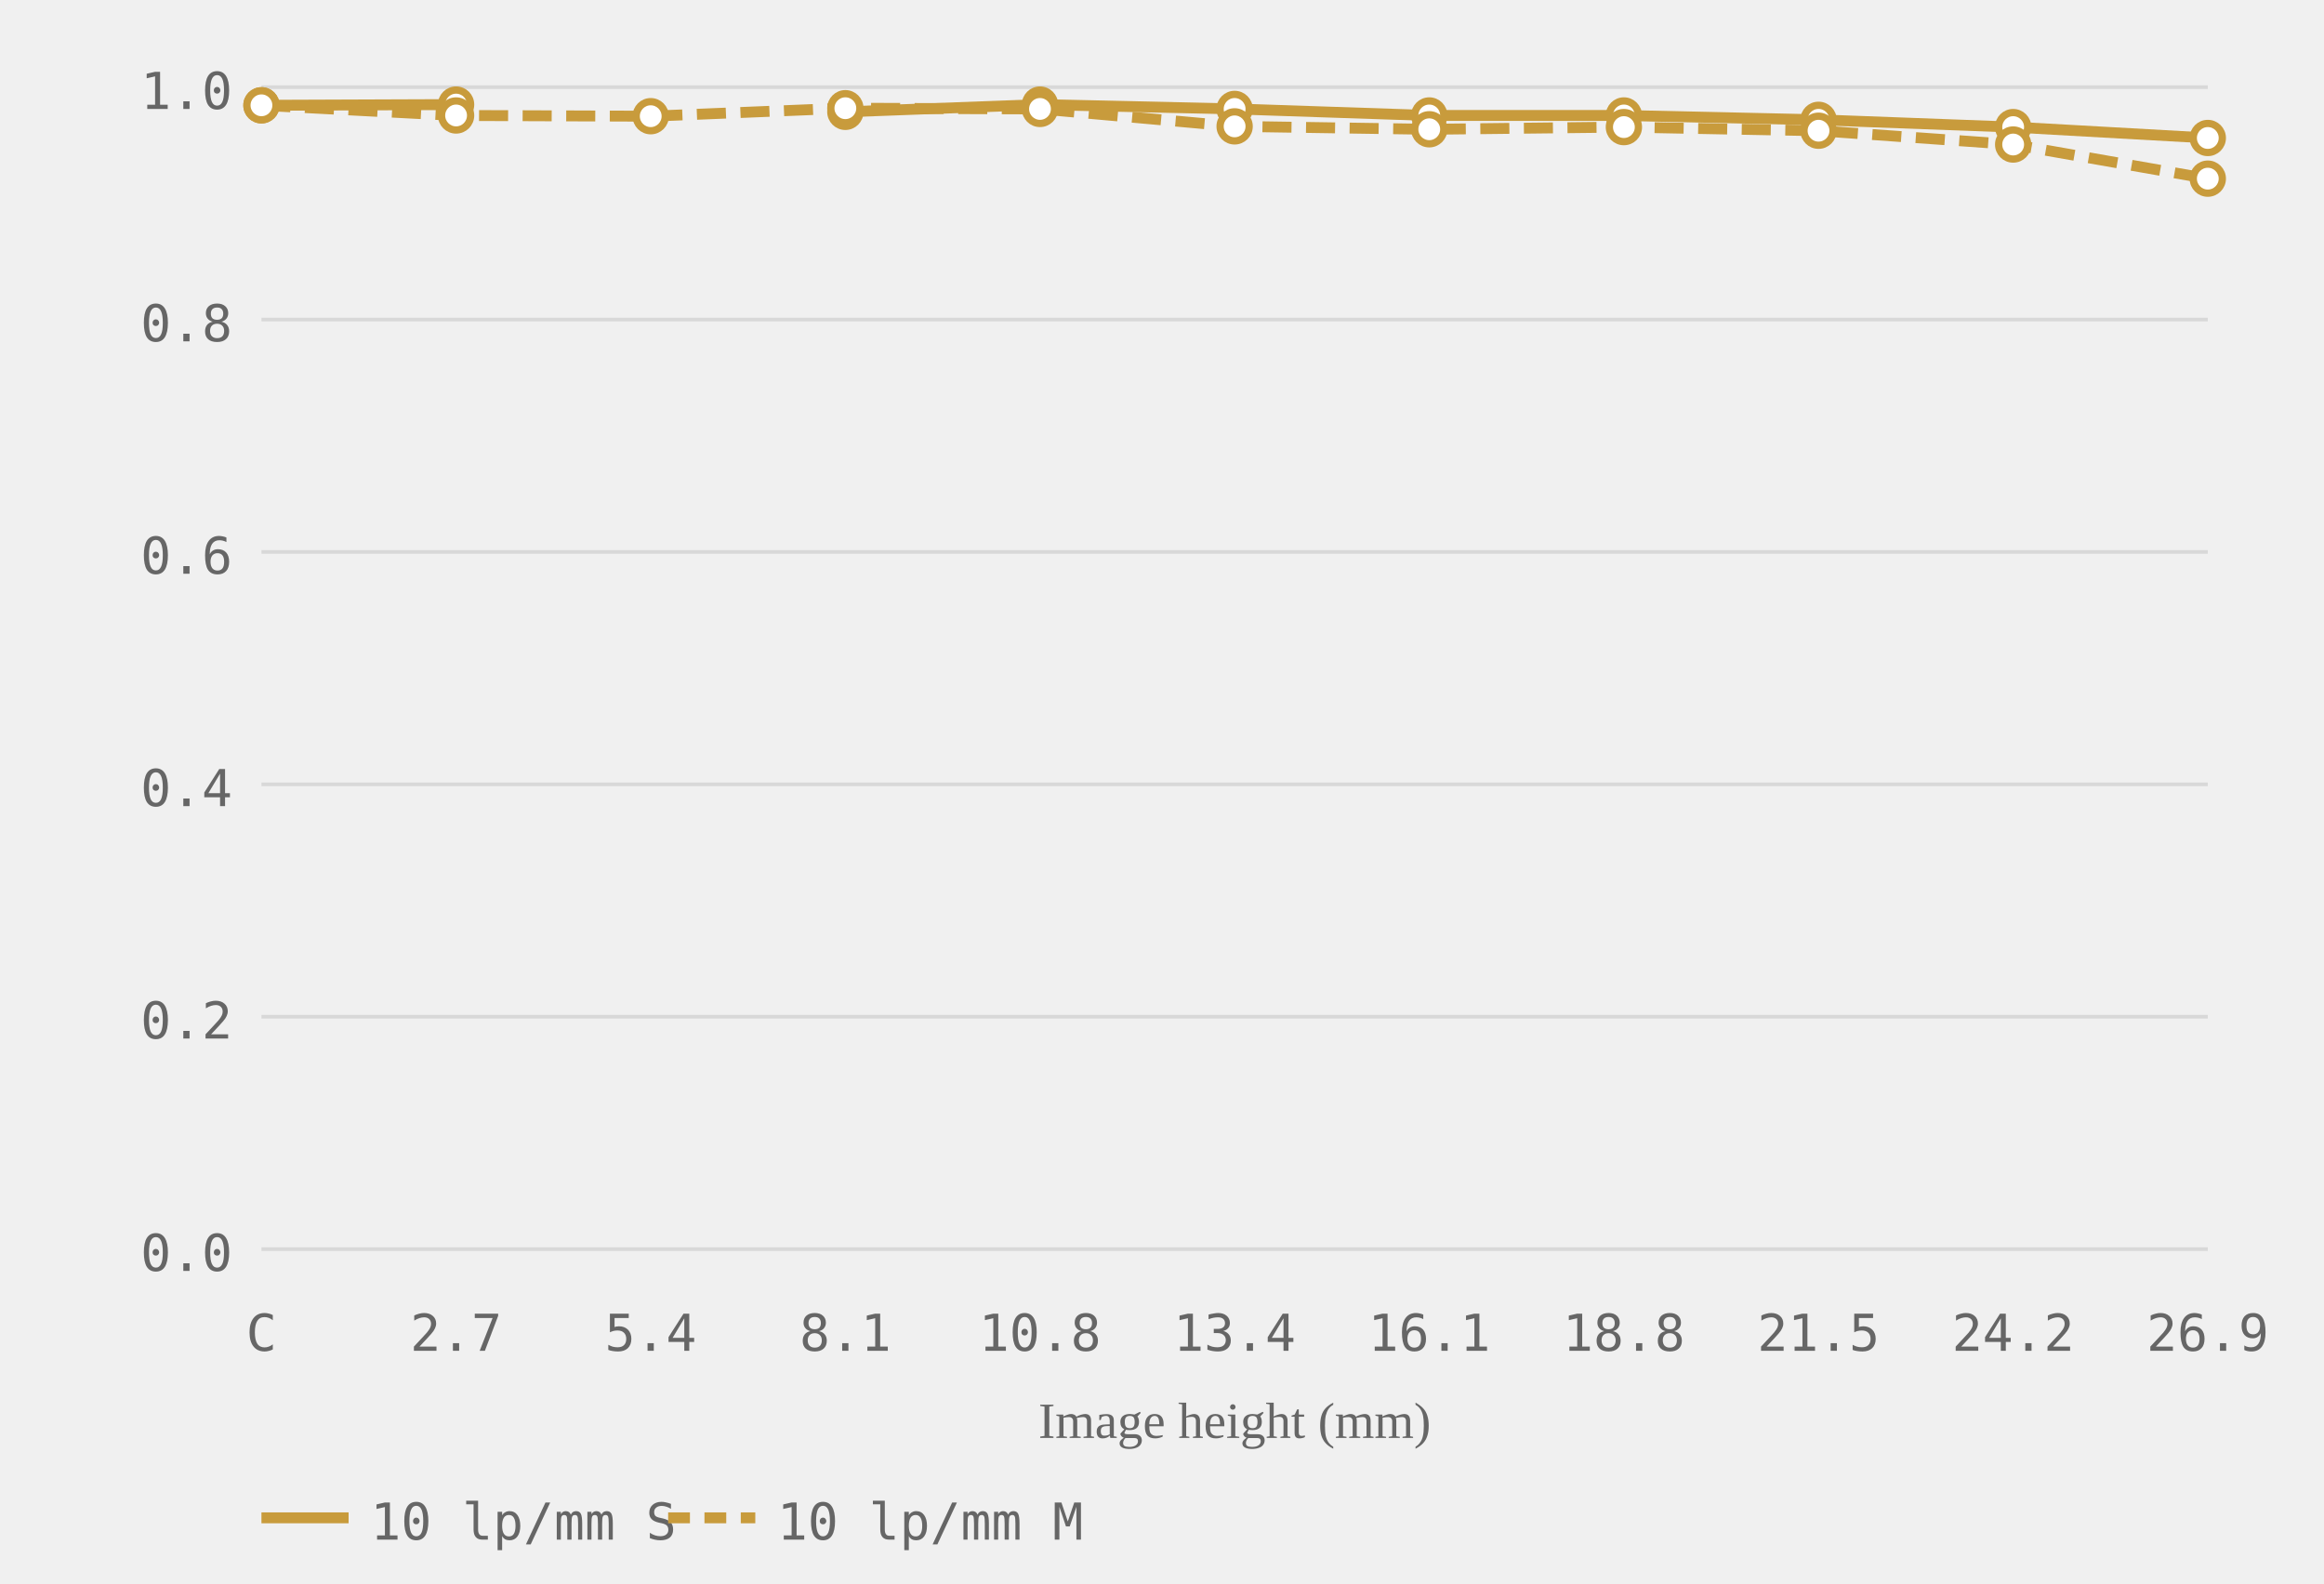
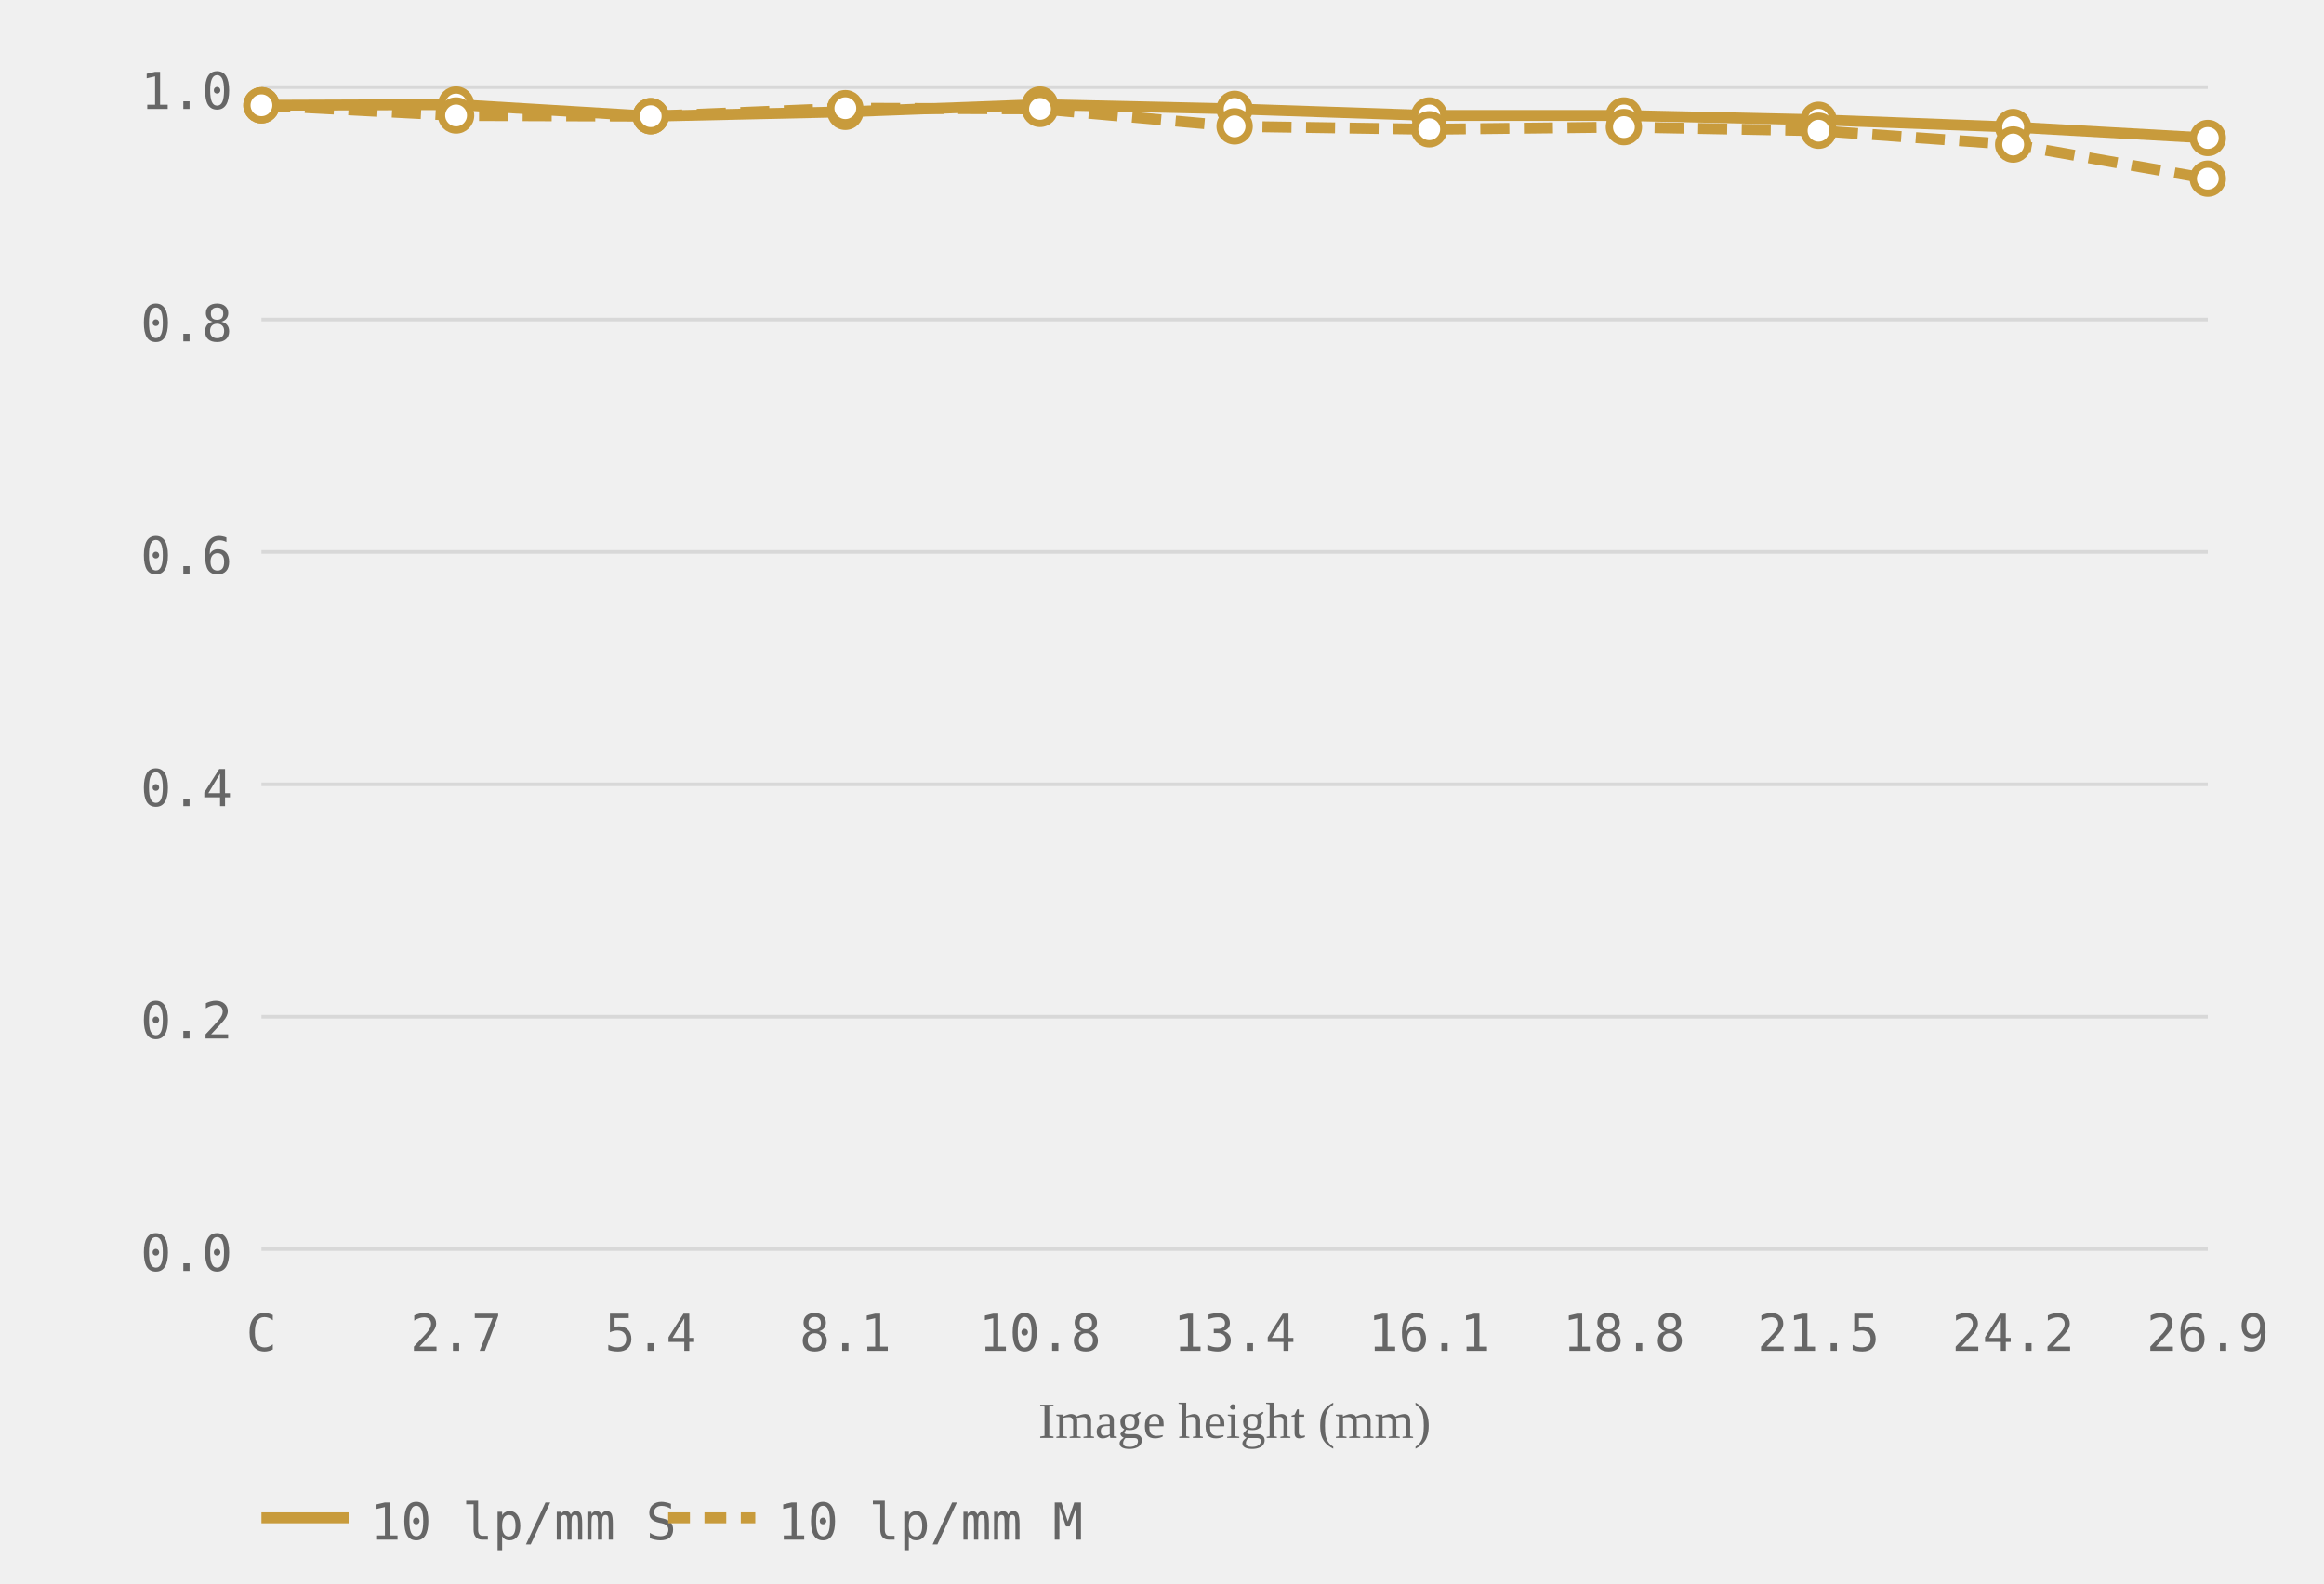
<svg xmlns="http://www.w3.org/2000/svg" viewBox="0 0 320 218" role="img" aria-label="MTF chart, generated from readings">
  <style>.grid-line { stroke: #d8d8d8; stroke-width: 0.5; }.axis-label { font-size: 7px; fill: #666666; font-family: ui-monospace, monospace; }.axis-y { text-anchor: end; }.axis-x { text-anchor: middle; }.axis-title { font-size: 7px; fill: #666666; text-anchor: middle; }.curve { fill: none; stroke-width: 1.5; }.curve-m { stroke-dasharray: 4 2; }.dot { fill: white; stroke-width: 1; }.legend-text { font-size: 7px; fill: #666666; font-family: ui-monospace, monospace; }</style>
  <line class="grid-line" x1="36" y1="172.0" x2="304" y2="172.0" />
  <line class="grid-line" x1="36" y1="140.0" x2="304" y2="140.0" />
  <line class="grid-line" x1="36" y1="108.0" x2="304" y2="108.0" />
  <line class="grid-line" x1="36" y1="76.0" x2="304" y2="76.0" />
  <line class="grid-line" x1="36" y1="44.0" x2="304" y2="44.0" />
  <line class="grid-line" x1="36" y1="12.0" x2="304" y2="12.0" />
  <text class="axis-label axis-y" x="32" y="175.0">0.0</text>
  <text class="axis-label axis-y" x="32" y="143.0">0.2</text>
  <text class="axis-label axis-y" x="32" y="111.0">0.4</text>
  <text class="axis-label axis-y" x="32" y="79.0">0.6</text>
  <text class="axis-label axis-y" x="32" y="47.0">0.8</text>
  <text class="axis-label axis-y" x="32" y="15.0">1.0</text>
  <text class="axis-label axis-x" x="36.0" y="186">C</text>
  <text class="axis-label axis-x" x="62.8" y="186">2.7</text>
  <text class="axis-label axis-x" x="89.6" y="186">5.4</text>
  <text class="axis-label axis-x" x="116.4" y="186">8.1</text>
  <text class="axis-label axis-x" x="143.2" y="186">10.8</text>
  <text class="axis-label axis-x" x="170.0" y="186">13.4</text>
  <text class="axis-label axis-x" x="196.8" y="186">16.1</text>
  <text class="axis-label axis-x" x="223.6" y="186">18.8</text>
  <text class="axis-label axis-x" x="250.4" y="186">21.5</text>
  <text class="axis-label axis-x" x="277.2" y="186">24.2</text>
  <text class="axis-label axis-x" x="304.0" y="186">26.9</text>
  <text class="axis-title" x="170.0" y="198">Image height (mm)</text>
-   <polyline class="curve curve-10" style="stroke:#c89b3c" points="36.0,14.5 62.8,14.4" />
-   <polyline class="curve curve-10" style="stroke:#c89b3c" points="116.4,15.4 143.2,14.4 170.0,15.0 196.8,15.9 223.6,15.9 250.4,16.5 277.2,17.5 304.0,19.0" />
+   <polyline class="curve curve-10" style="stroke:#c89b3c" points="36.0,14.5 62.8,14.4 89.6,16.0 116.4,15.4 143.2,14.4 170.0,15.0 196.8,15.9 223.6,15.9 250.4,16.5 277.2,17.5 304.0,19.0" />
  <polyline class="curve curve-10 curve-m" style="stroke:#c89b3c" points="36.0,14.5 62.8,15.9 89.6,16.0 116.4,14.9 143.2,15.0 170.0,17.4 196.8,17.8 223.6,17.5 250.4,18.0 277.2,19.9 304.0,24.6" stroke-dasharray="4 2" />
  <circle class="dot dot-10" style="stroke:#c89b3c" cx="36.0" cy="14.5" r="2" />
  <circle class="dot dot-10" style="stroke:#c89b3c" cx="62.8" cy="14.4" r="2" />
+   <circle class="dot dot-10" style="stroke:#c89b3c" cx="89.6" cy="16.0" r="2" />
  <circle class="dot dot-10" style="stroke:#c89b3c" cx="116.4" cy="15.4" r="2" />
  <circle class="dot dot-10" style="stroke:#c89b3c" cx="143.2" cy="14.4" r="2" />
  <circle class="dot dot-10" style="stroke:#c89b3c" cx="170.0" cy="15.0" r="2" />
  <circle class="dot dot-10" style="stroke:#c89b3c" cx="196.8" cy="15.9" r="2" />
  <circle class="dot dot-10" style="stroke:#c89b3c" cx="223.6" cy="15.9" r="2" />
  <circle class="dot dot-10" style="stroke:#c89b3c" cx="250.4" cy="16.5" r="2" />
  <circle class="dot dot-10" style="stroke:#c89b3c" cx="277.2" cy="17.5" r="2" />
  <circle class="dot dot-10" style="stroke:#c89b3c" cx="304.0" cy="19.0" r="2" />
  <circle class="dot dot-10" style="stroke:#c89b3c" cx="36.0" cy="14.5" r="2" />
  <circle class="dot dot-10" style="stroke:#c89b3c" cx="62.8" cy="15.9" r="2" />
  <circle class="dot dot-10" style="stroke:#c89b3c" cx="89.6" cy="16.0" r="2" />
  <circle class="dot dot-10" style="stroke:#c89b3c" cx="116.4" cy="14.9" r="2" />
  <circle class="dot dot-10" style="stroke:#c89b3c" cx="143.2" cy="15.0" r="2" />
  <circle class="dot dot-10" style="stroke:#c89b3c" cx="170.0" cy="17.4" r="2" />
  <circle class="dot dot-10" style="stroke:#c89b3c" cx="196.8" cy="17.8" r="2" />
  <circle class="dot dot-10" style="stroke:#c89b3c" cx="223.6" cy="17.5" r="2" />
  <circle class="dot dot-10" style="stroke:#c89b3c" cx="250.4" cy="18.0" r="2" />
  <circle class="dot dot-10" style="stroke:#c89b3c" cx="277.2" cy="19.9" r="2" />
  <circle class="dot dot-10" style="stroke:#c89b3c" cx="304.0" cy="24.6" r="2" />
  <line x1="36" y1="209" x2="48" y2="209" stroke="#c89b3c" stroke-width="1.5" />
  <text class="legend-text" x="51" y="212">10 lp/mm S</text>
  <line x1="92" y1="209" x2="104" y2="209" stroke="#c89b3c" stroke-width="1.5" stroke-dasharray="3 2" />
  <text class="legend-text" x="107" y="212">10 lp/mm M</text>
</svg>
